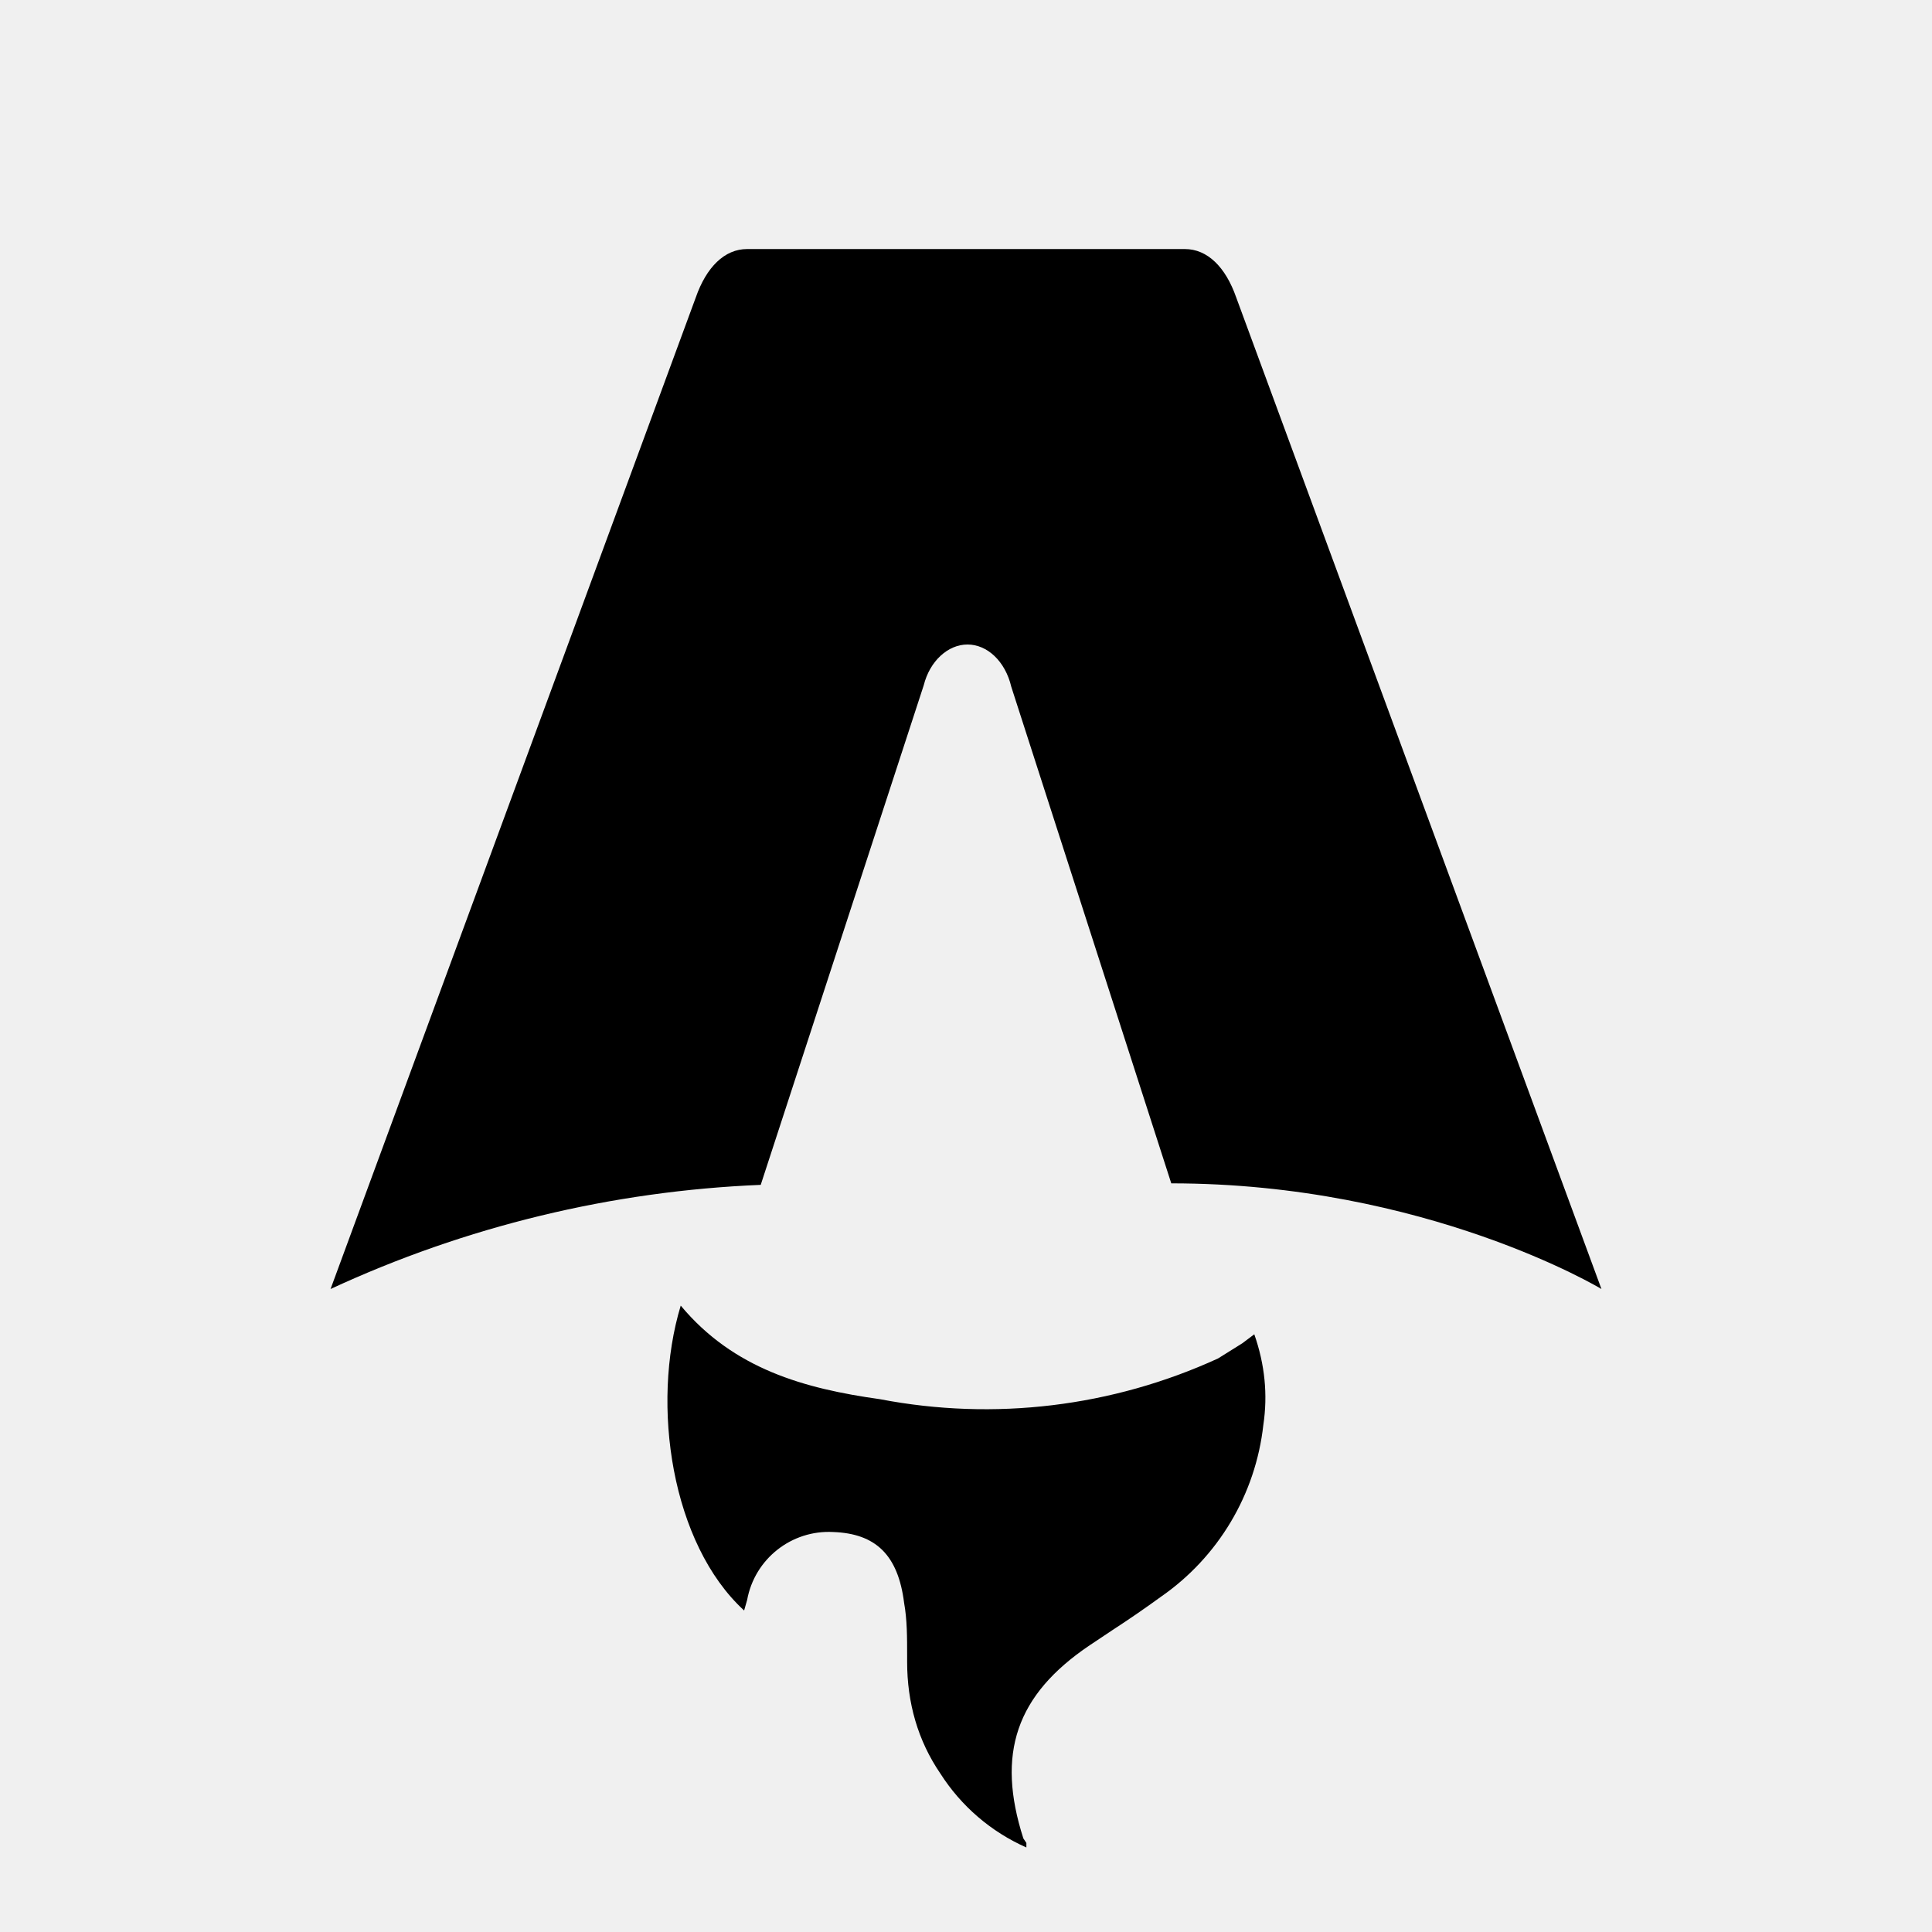
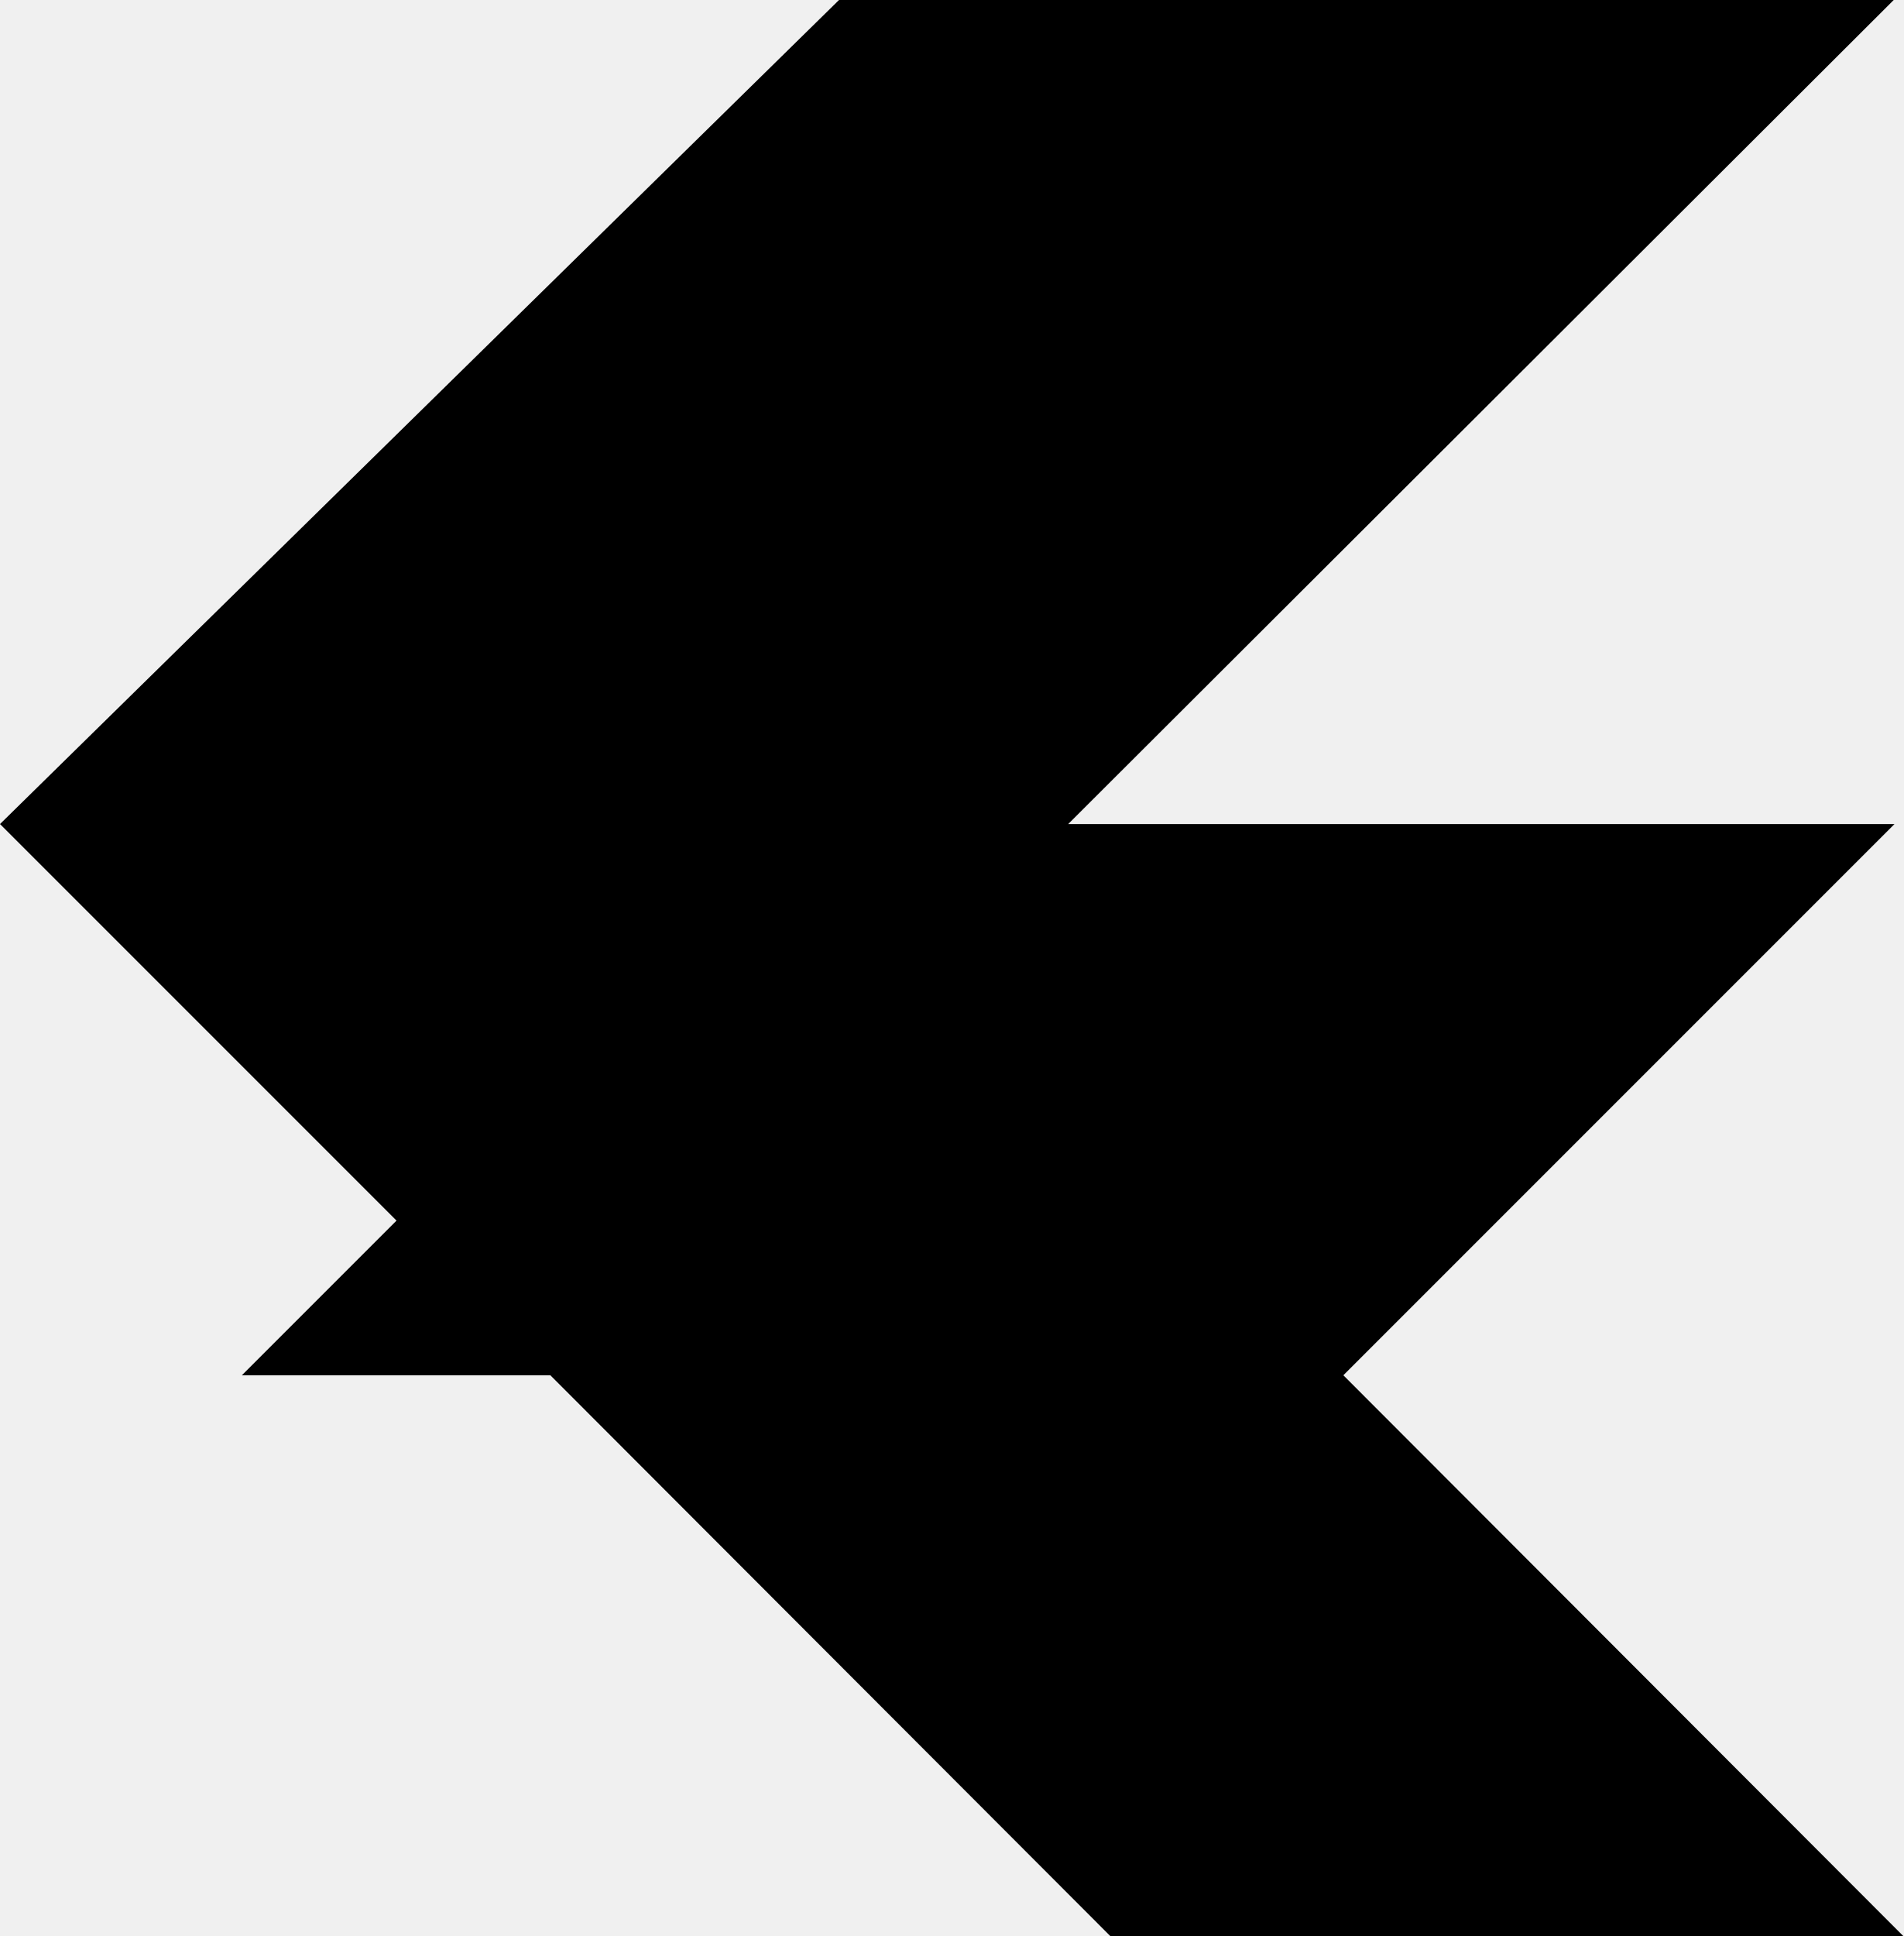
- <svg xmlns="http://www.w3.org/2000/svg" fill="none" viewBox="0 0 128 128">
-   <path d="M50.4 78.5a75.1 75.1 0 0 0-28.5 6.9l24.2-65.7c.7-2 1.9-3.2 3.4-3.2h29c1.5 0 2.7 1.2 3.4 3.2l24.2 65.7s-11.6-7-28.5-7L67 45.5c-.4-1.7-1.6-2.8-2.9-2.8-1.3 0-2.5 1.1-2.9 2.7L50.4 78.5Zm-1.1 28.2Zm-4.2-20.2c-2 6.6-.6 15.8 4.2 20.2a17.5 17.5 0 0 1 .2-.7 5.5 5.5 0 0 1 5.7-4.5c2.8.1 4.3 1.5 4.7 4.7.2 1.1.2 2.3.2 3.5v.4c0 2.7.7 5.2 2.2 7.4a13 13 0 0 0 5.7 4.9v-.3l-.2-.3c-1.8-5.6-.5-9.5 4.4-12.8l1.5-1a73 73 0 0 0 3.2-2.2 16 16 0 0 0 6.8-11.4c.3-2 .1-4-.6-6l-.8.6-1.6 1a37 37 0 0 1-22.4 2.7c-5-.7-9.7-2-13.2-6.2Z" />
-   <style>
-         path { fill: #000; }
-         @media (prefers-color-scheme: dark) {
-             path { fill: #FFF; }
-         }
-     </style>
+ <svg xmlns="http://www.w3.org/2000/svg" width="28" viewBox="0 0 24 24.41">
+   <path stroke-width="0" fill="currentColor" d="M24,24.41l-7.06-7.07h0l6.95-6.95h-10.42S23.88,0,23.88,0h-13.3L0,10.39l5,5-1.95,1.95h3.89s7.06,7.07,7.06,7.07h10Z" />
</svg>
